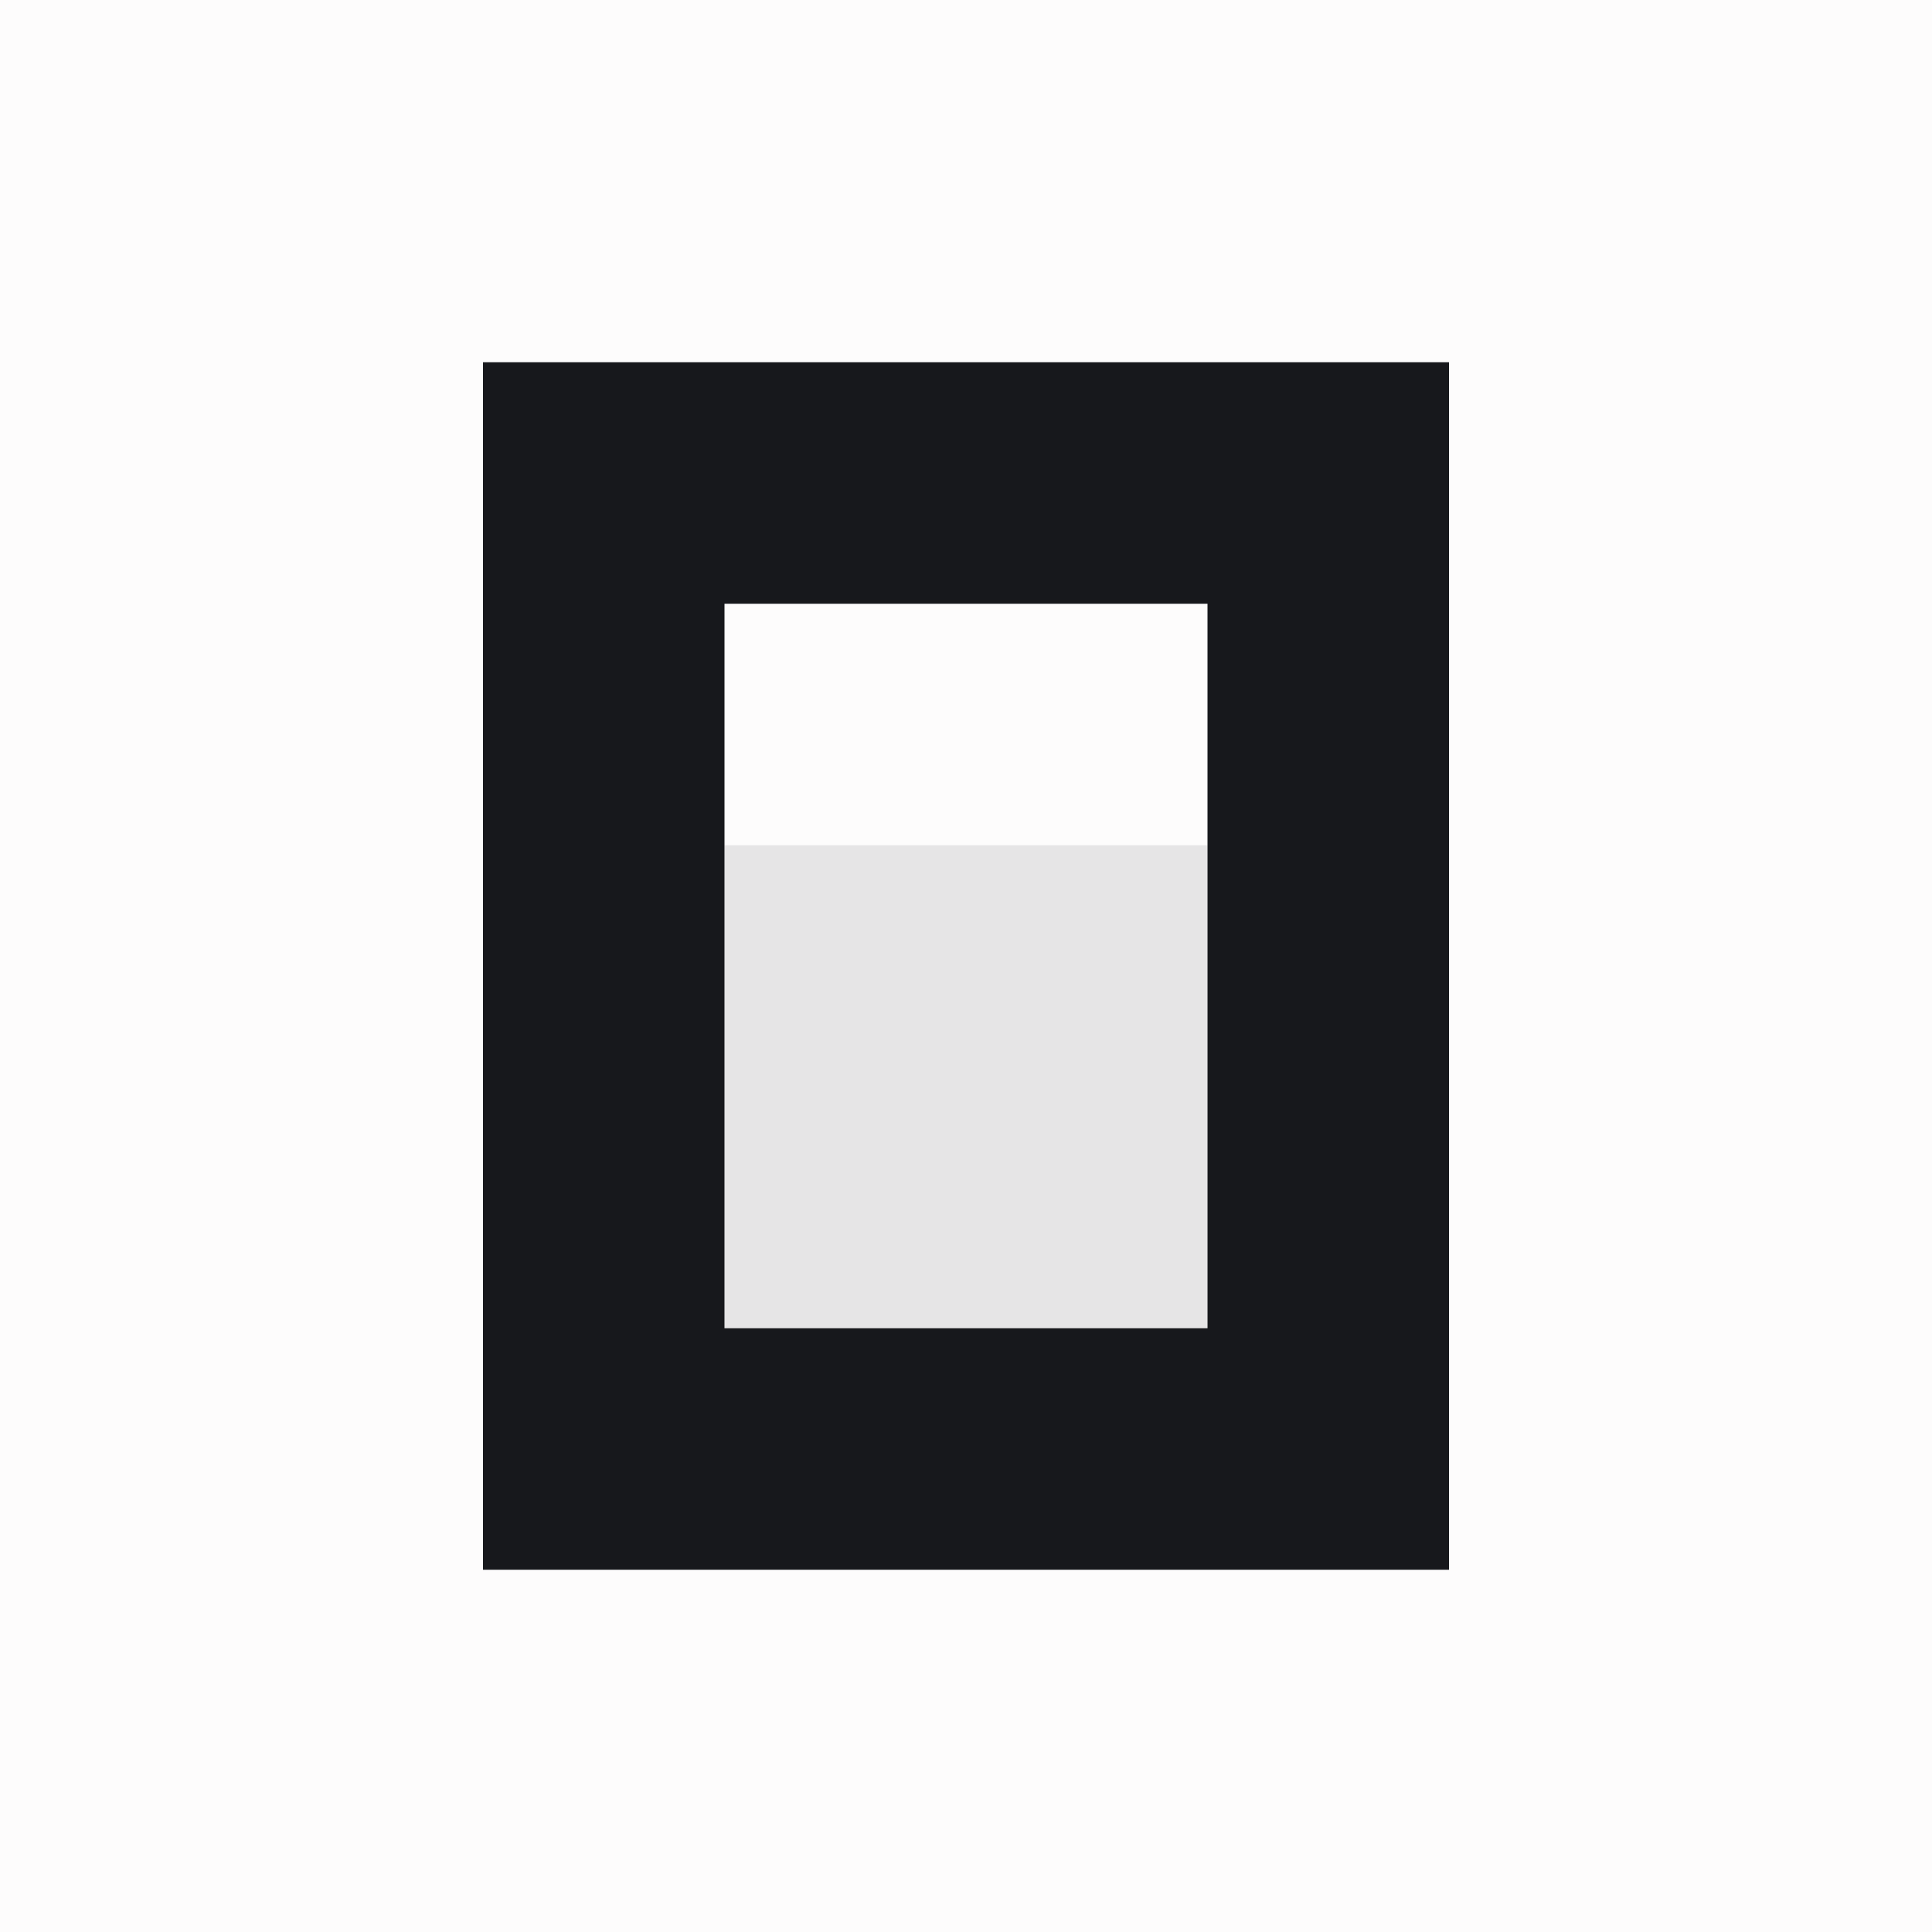
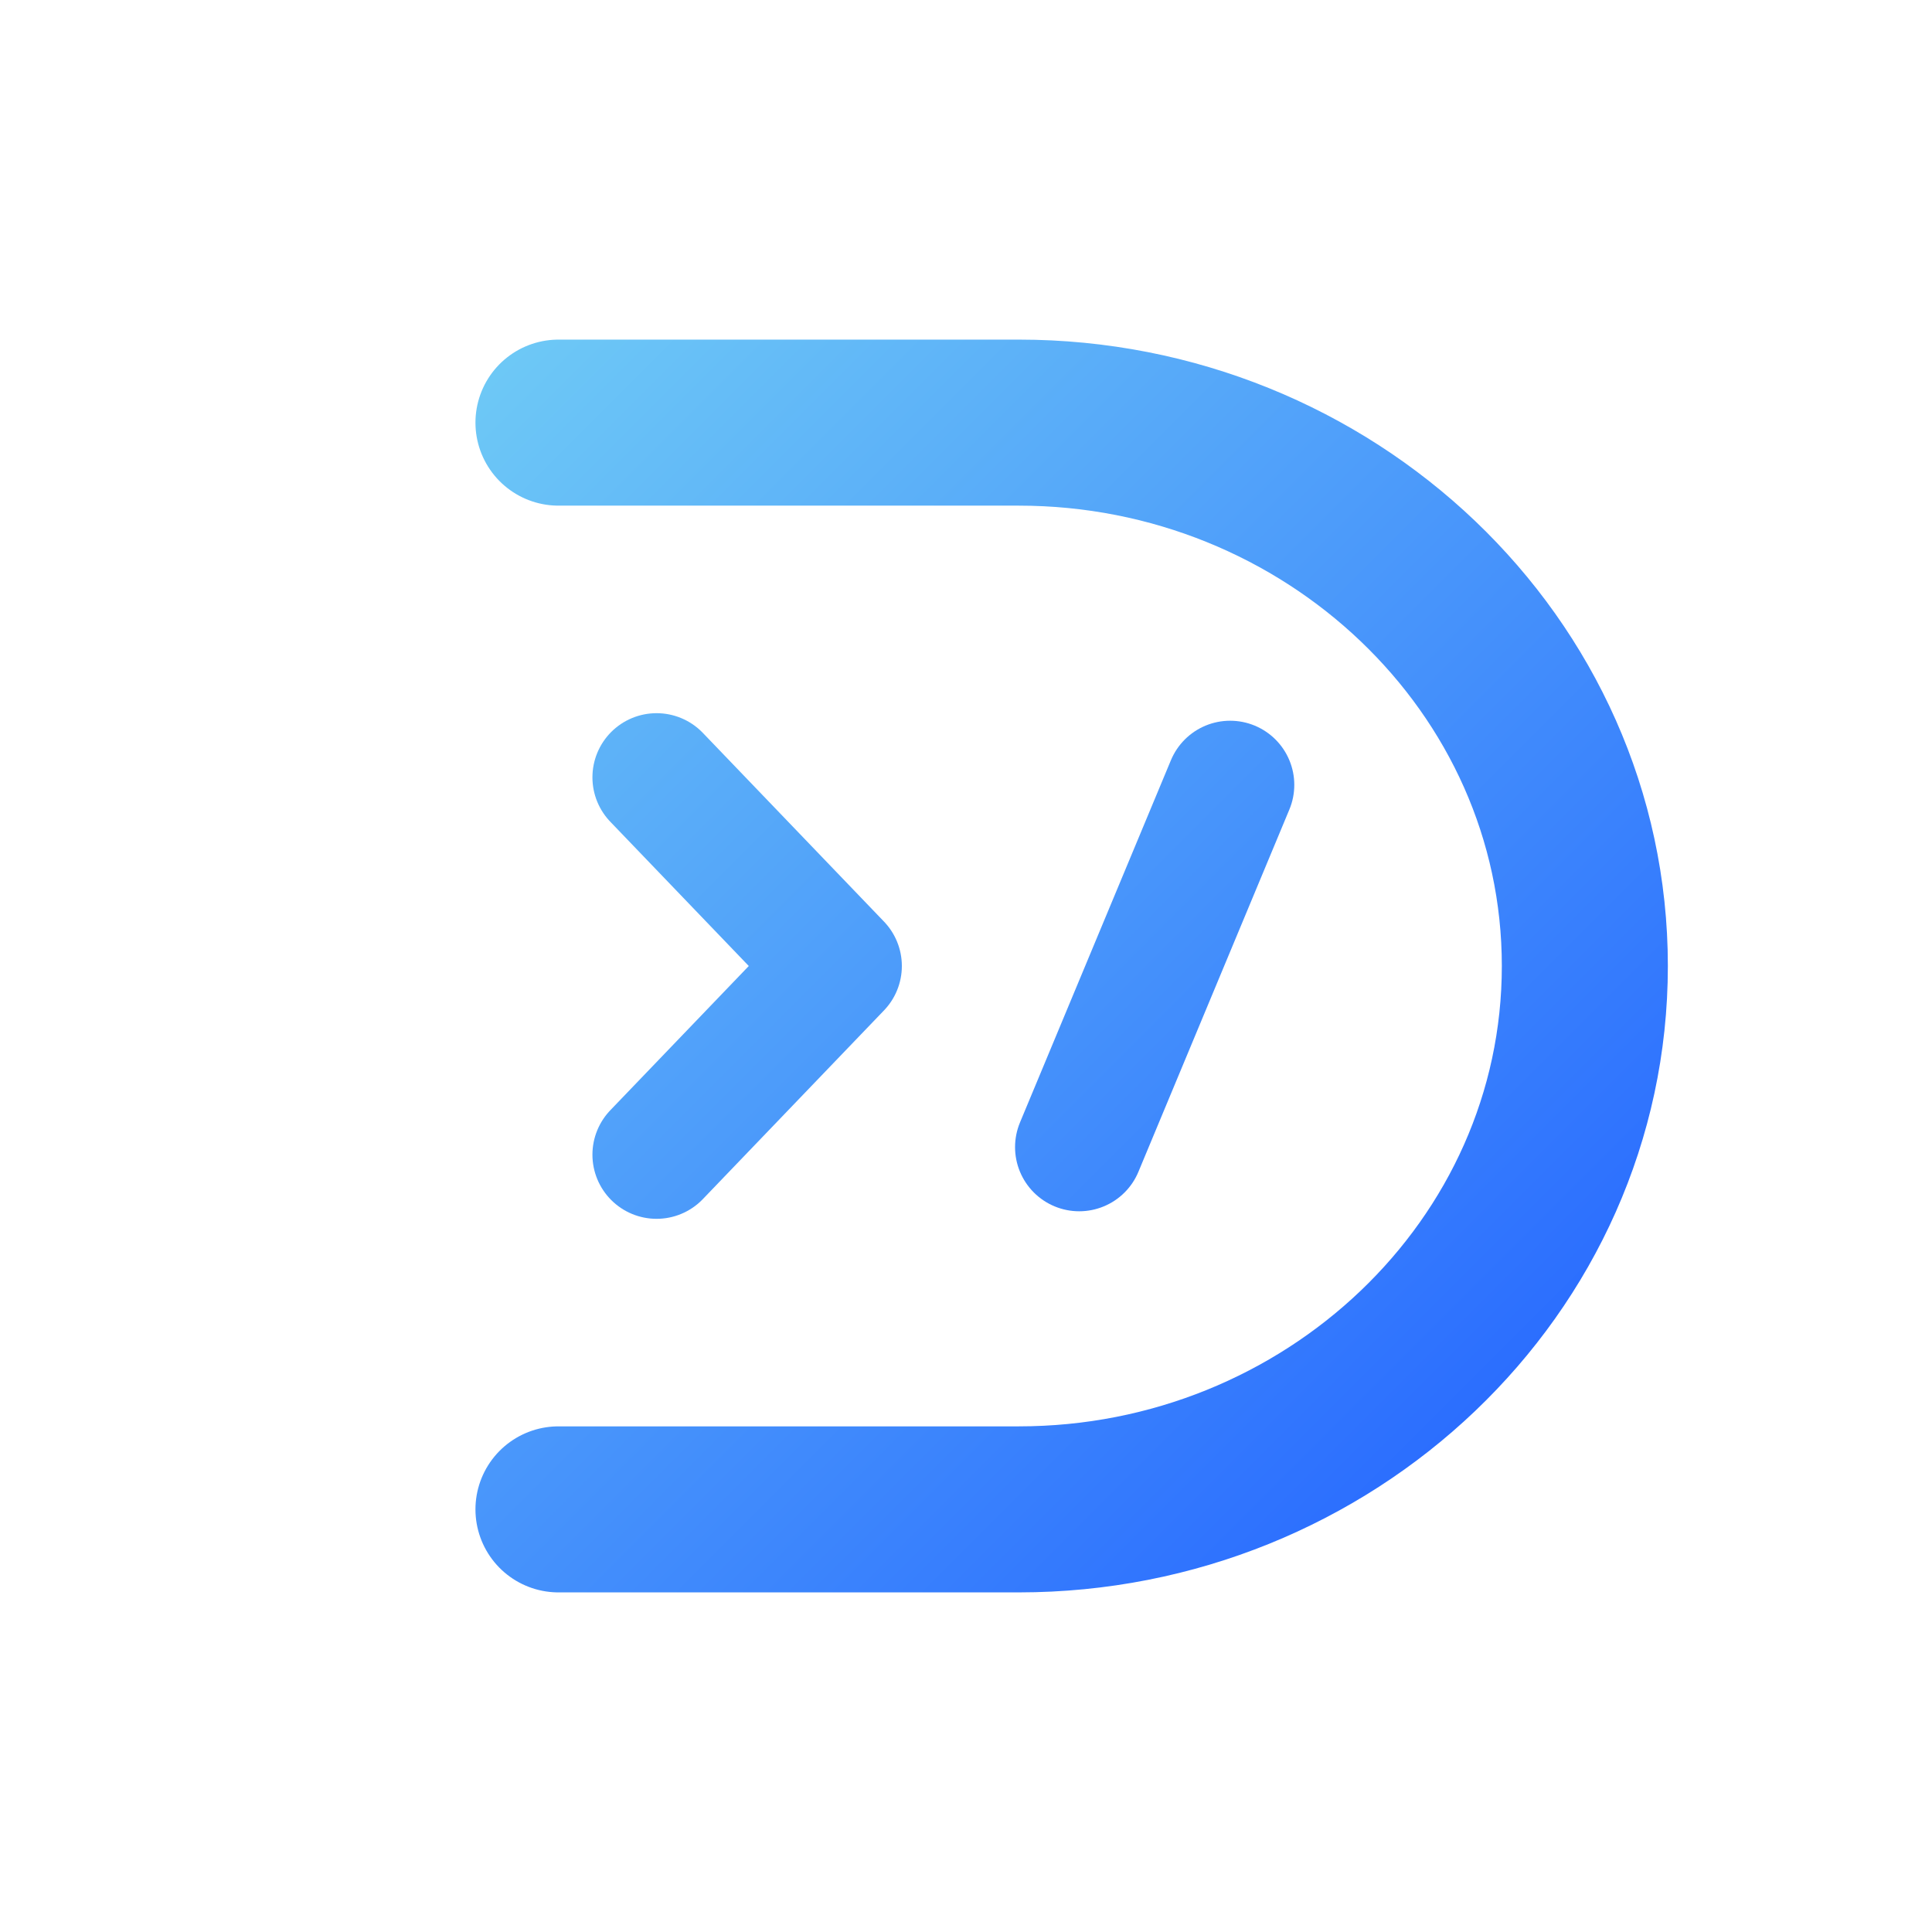
<svg xmlns="http://www.w3.org/2000/svg" width="512" height="512" viewBox="0 0 512 512" fill="none">
-   <rect width="512" height="512" fill="#FDFCFC" />
-   <path d="M320 224V352H192V224H320Z" fill="#E6E5E6" />
-   <path fill-rule="evenodd" clip-rule="evenodd" d="M384 416H128V96H384V416ZM320 160H192V352H320V160Z" fill="#17181C" />
+   <rect width="512" height="512" fill="white" />
+   <path d="M148 112H270C352 112 420 176 420 256C420 336 352 400 270 400H148" stroke="url(#devoraGradient)" stroke-width="44" stroke-linecap="round" stroke-linejoin="round" />
+   <path d="M174 206L222 256L174 306" stroke="url(#devoraGradient)" stroke-width="34" stroke-linecap="round" stroke-linejoin="round" />
+   <path d="M286 304L326 208" stroke="url(#devoraGradient)" stroke-width="34" stroke-linecap="round" />
+   <defs>
+     <linearGradient id="devoraGradient" x1="112" y1="112" x2="400" y2="400" gradientUnits="userSpaceOnUse">
+       <stop stop-color="#6EC9F6" />
+       <stop offset="1" stop-color="#2768FF" />
+     </linearGradient>
+   </defs>
</svg>
